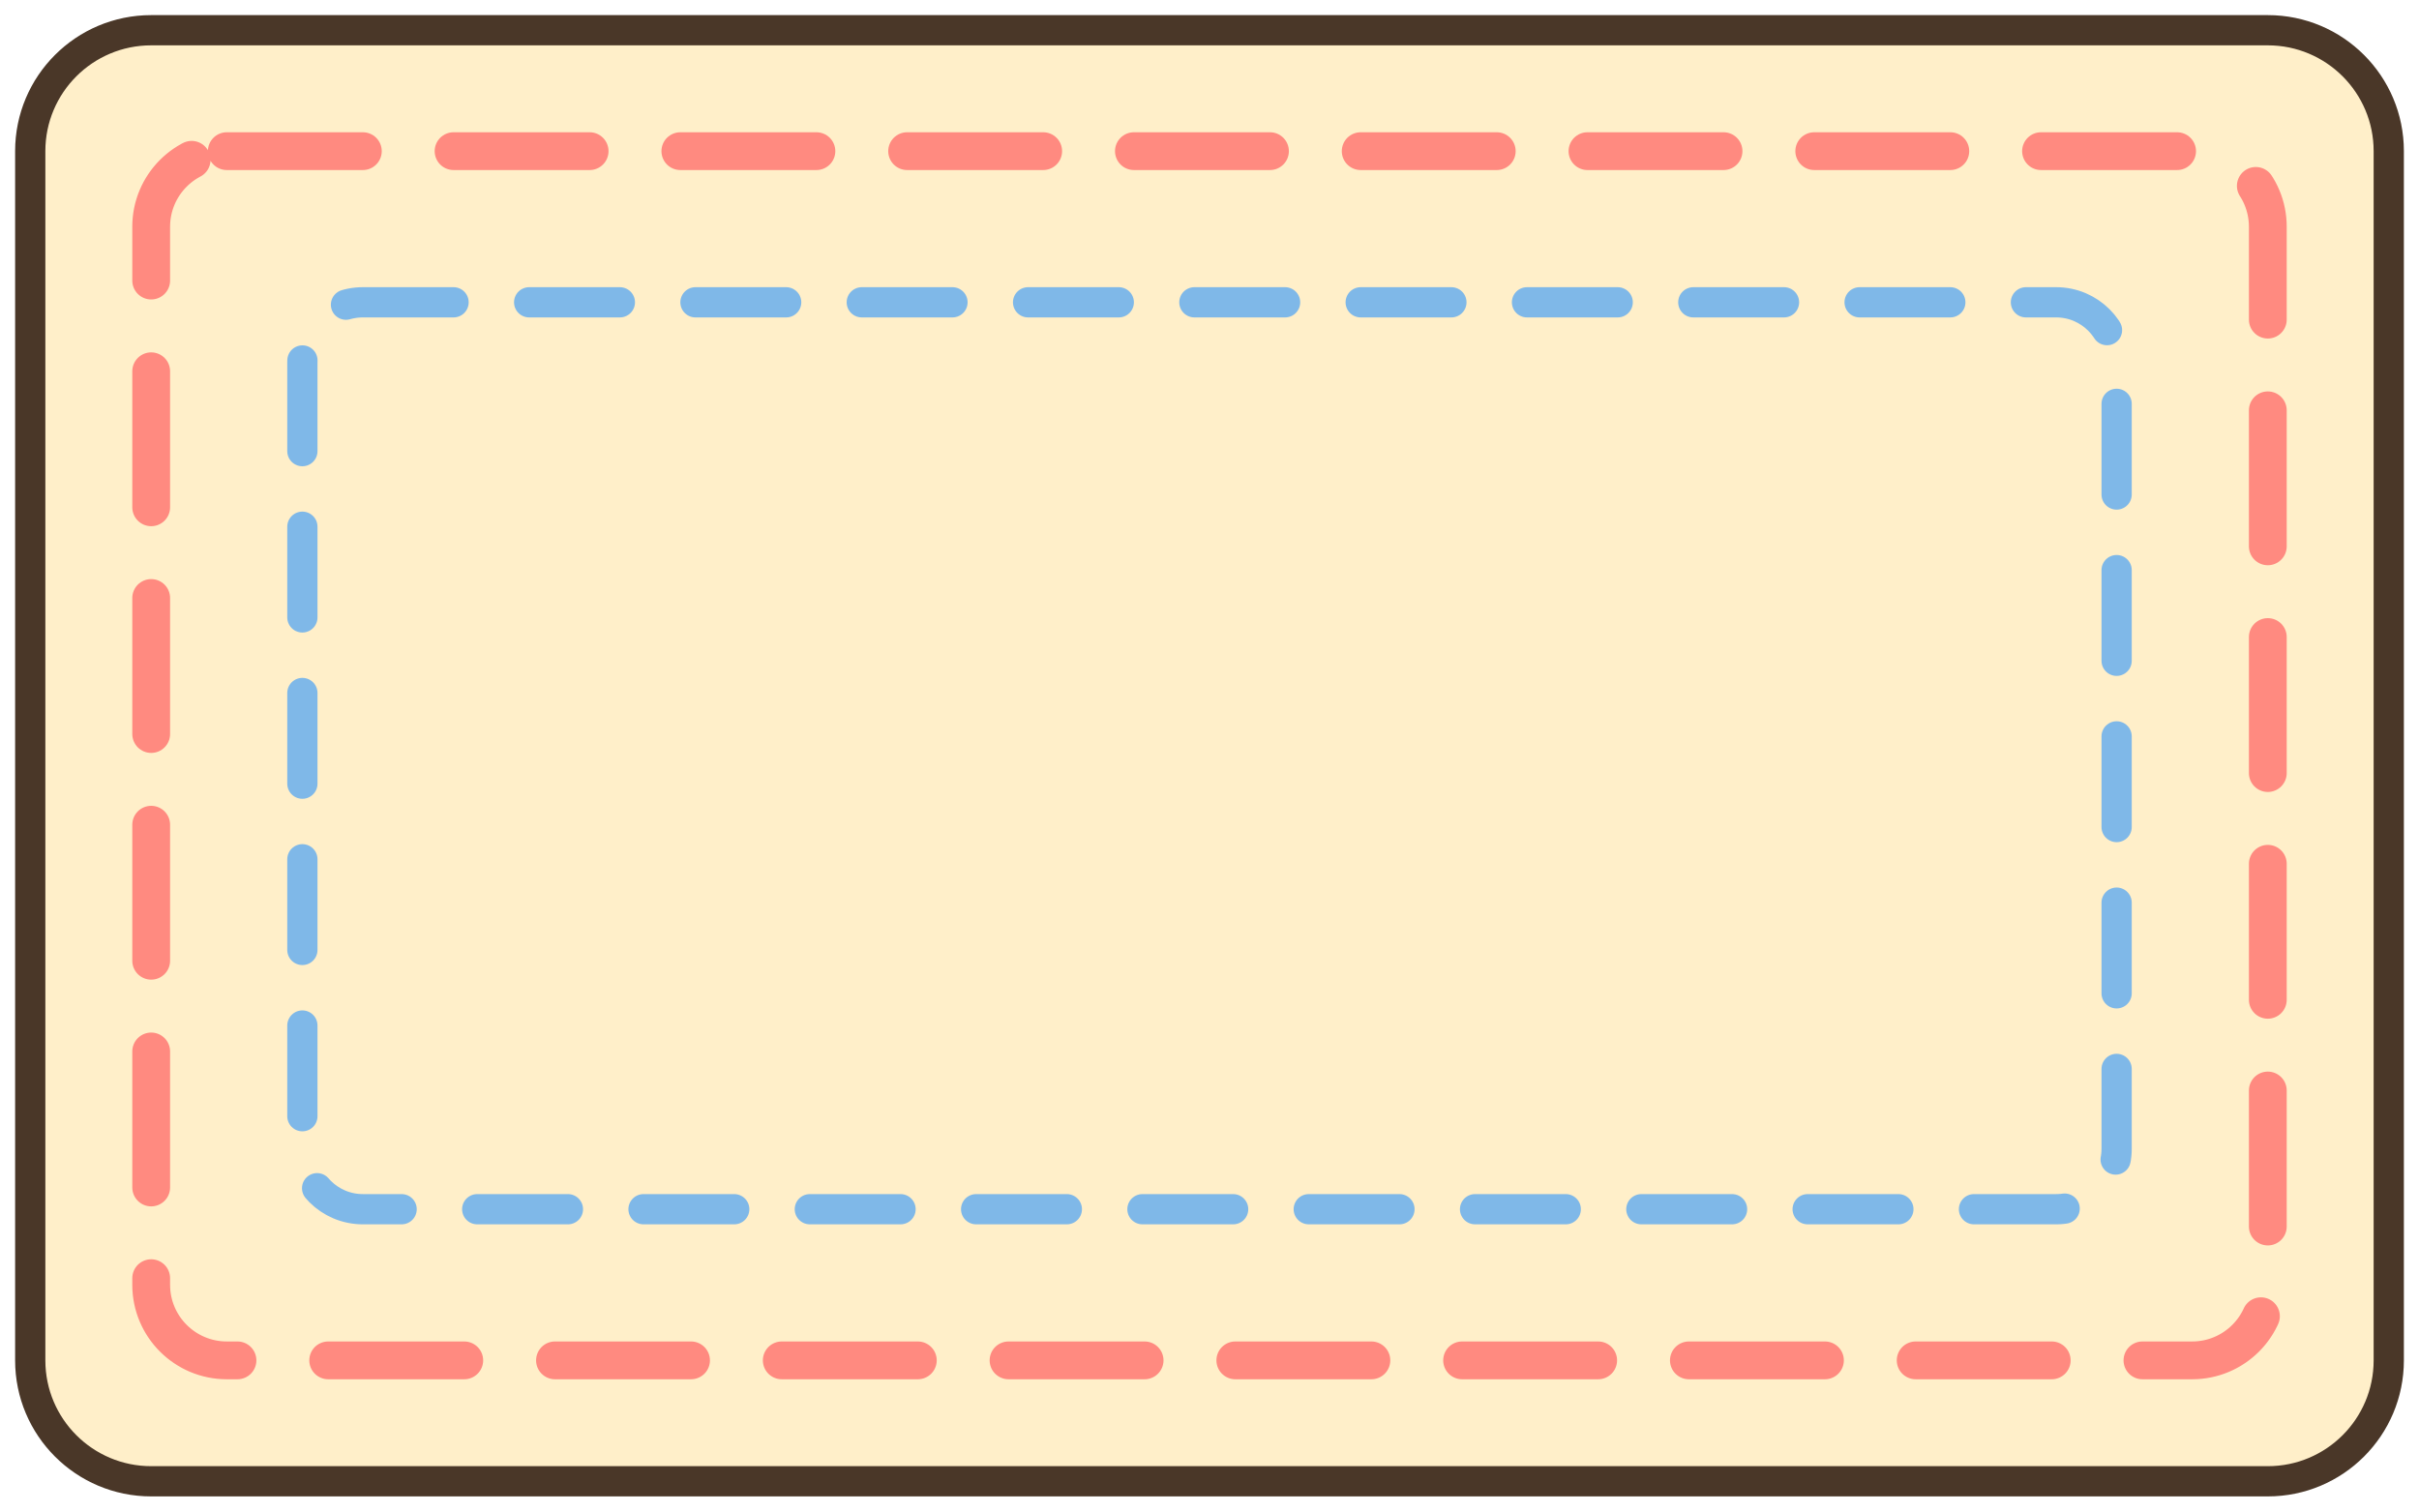
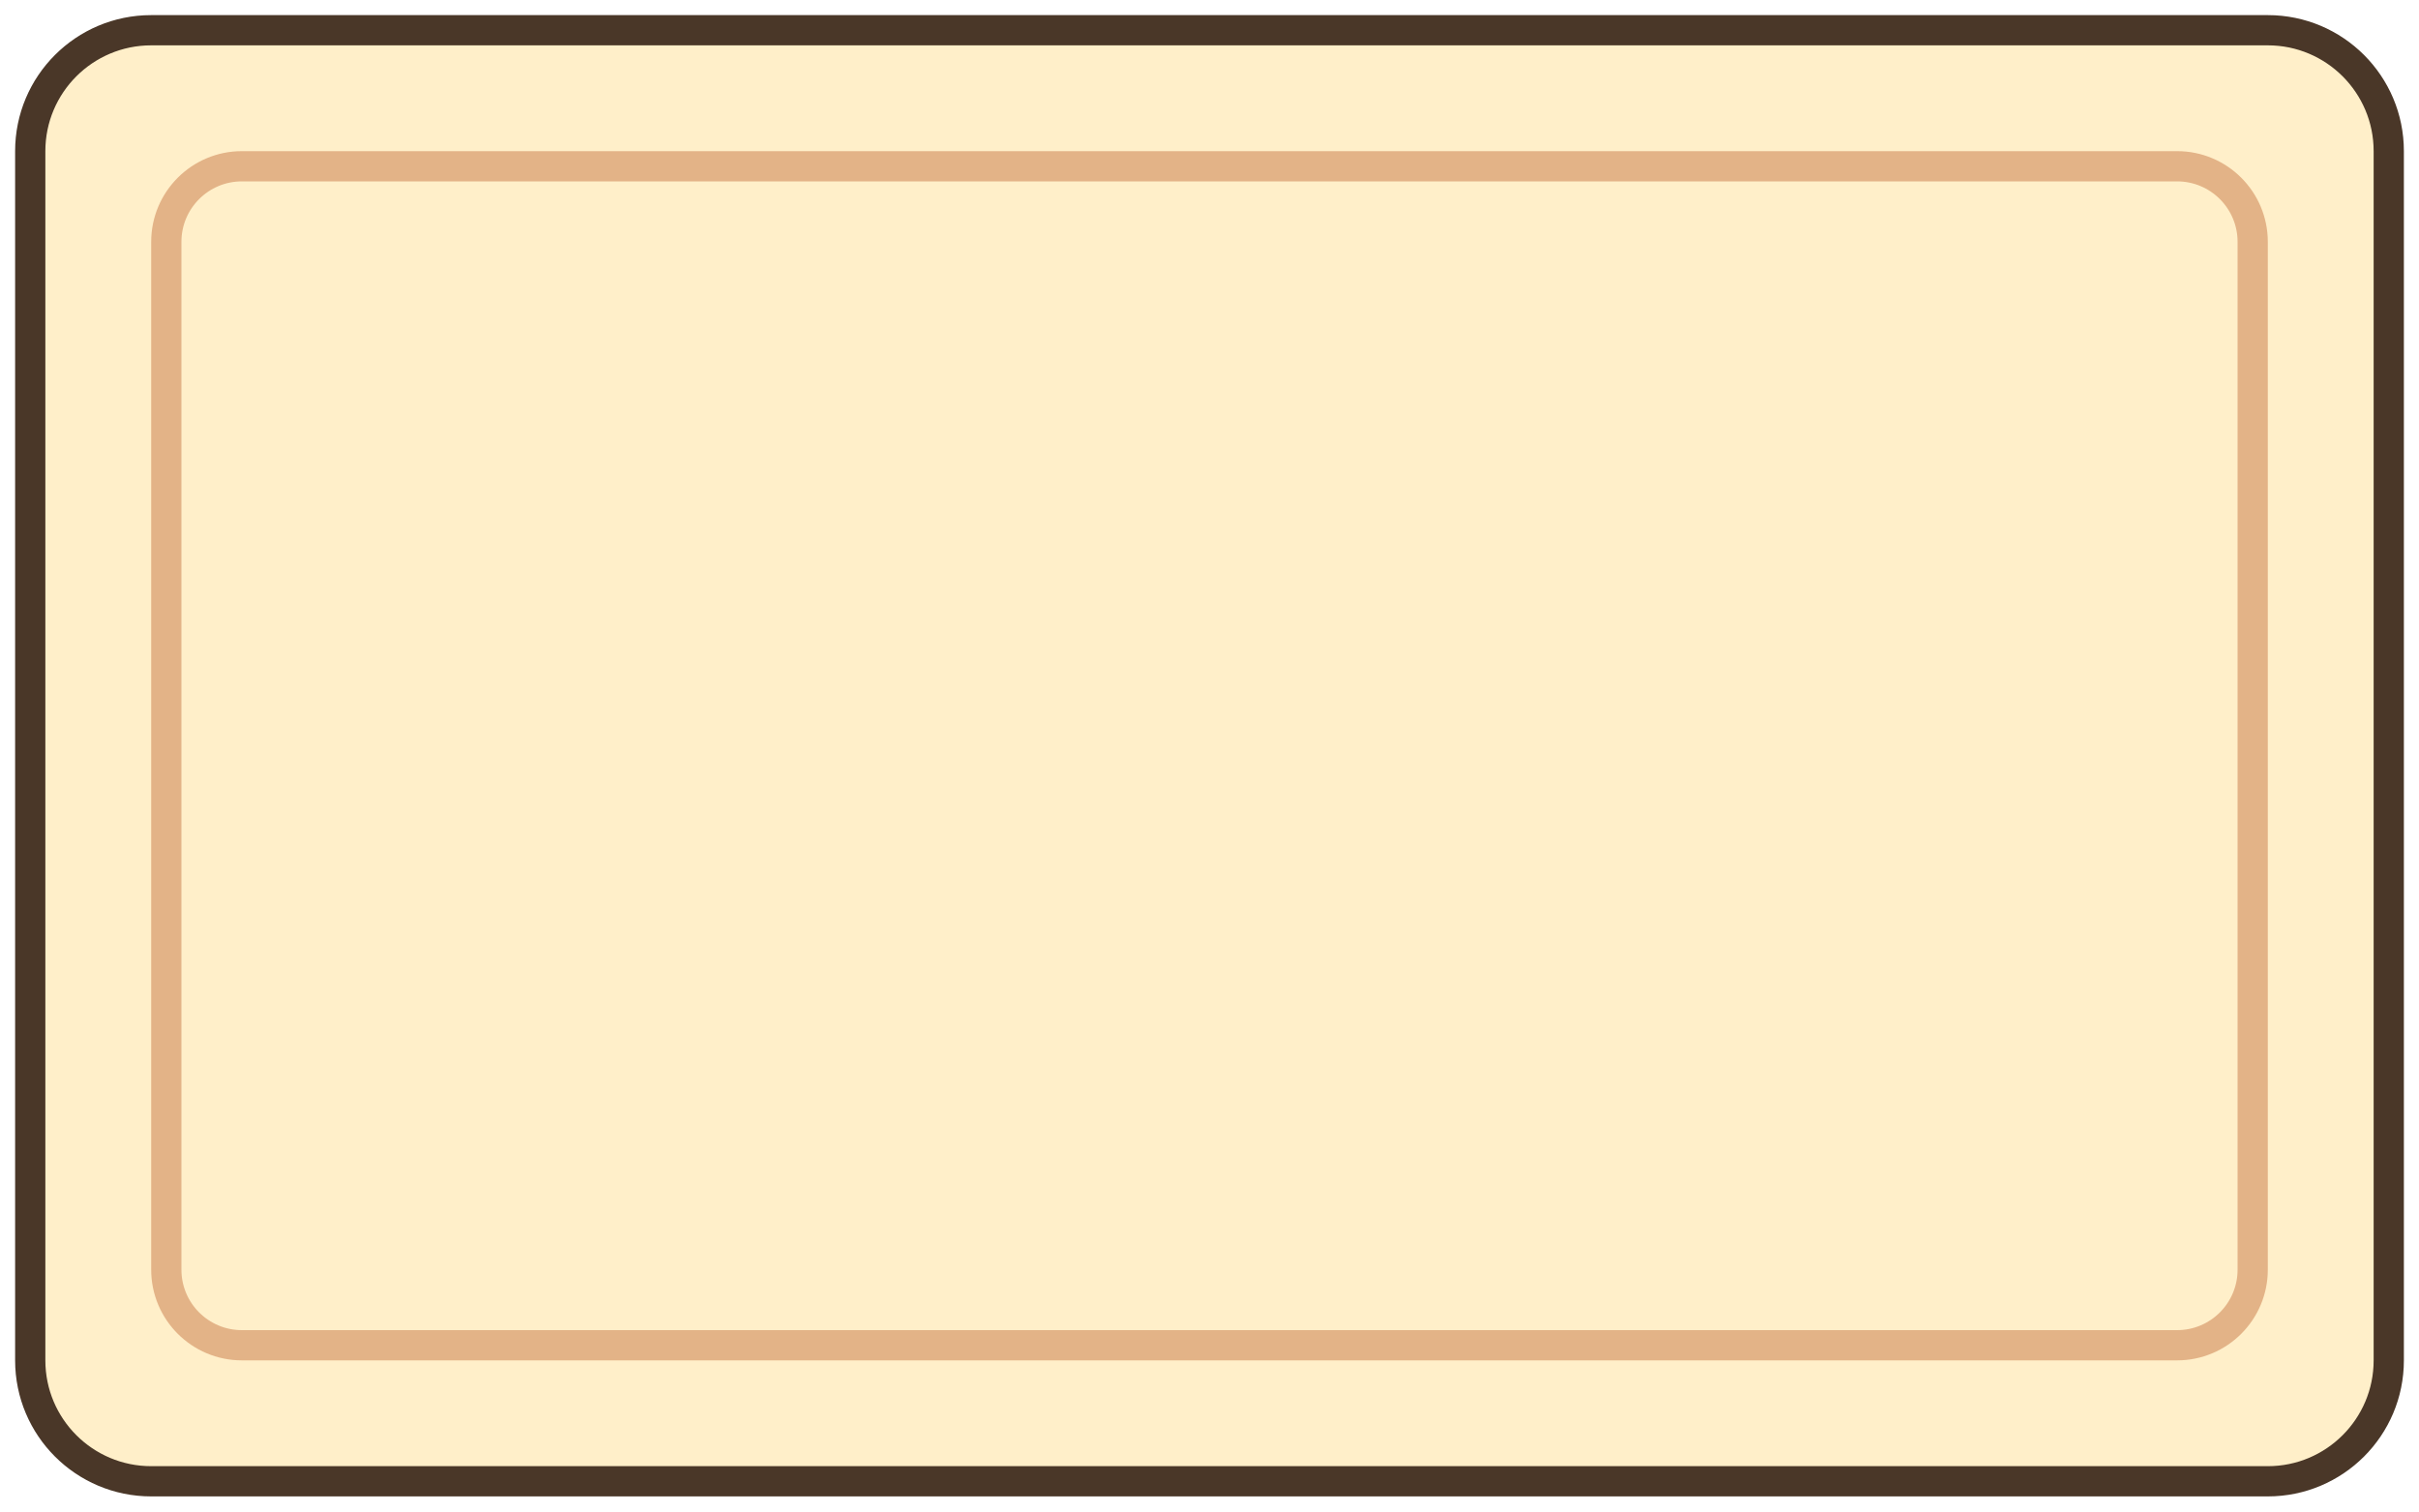
<svg xmlns="http://www.w3.org/2000/svg" viewBox="0 0 320 200" width="320" height="200">
  <g stroke-linejoin="round">
    <rect x="4" y="4" width="312" height="192" rx="16" fill="#FFEFC9" stroke="#4A3728" stroke-width="4" />
-     <rect x="20" y="20" width="280" height="160" rx="10" fill="none" stroke="#FF8A80" stroke-width="5" stroke-dasharray="18 12" stroke-linecap="round" />
-     <rect x="40" y="40" width="240" height="120" rx="8" fill="none" stroke="#7FB8E8" stroke-width="4" stroke-dasharray="12 10" stroke-linecap="round" />
+     <rect x="22" y="22" width="276" height="156" rx="10" fill="none" stroke="#E3B387" stroke-width="4" />
  </g>
</svg>
